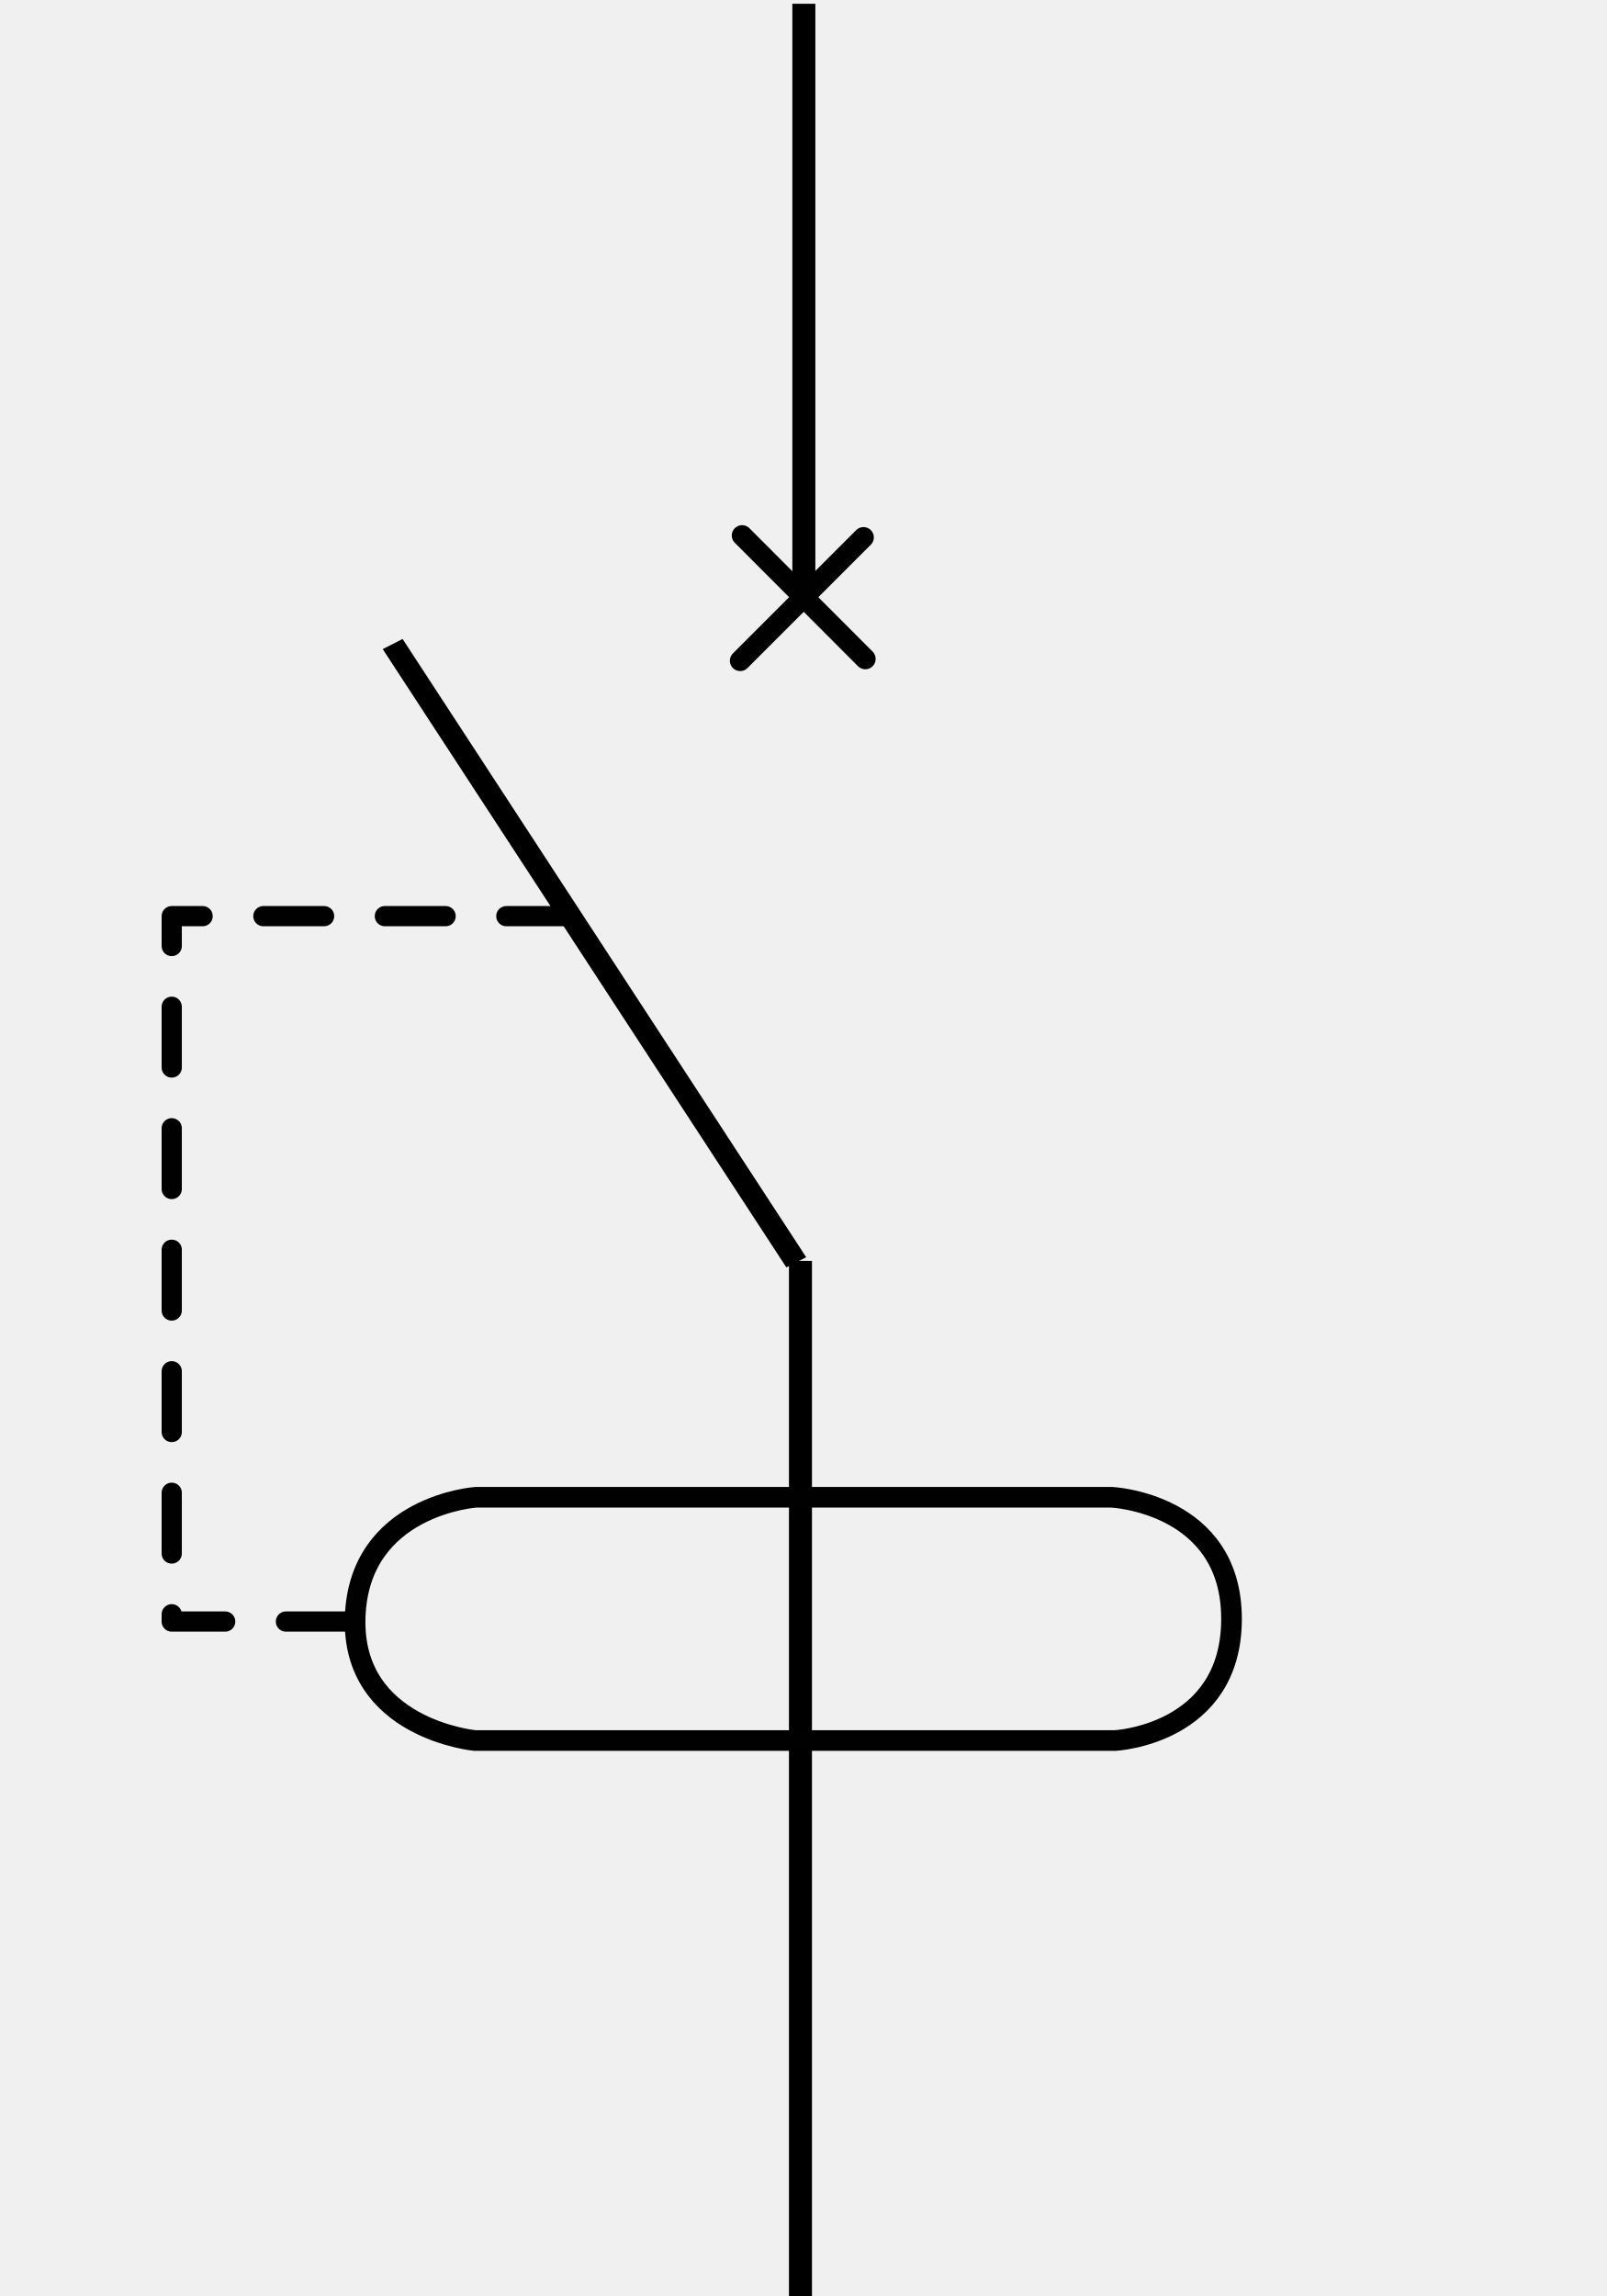
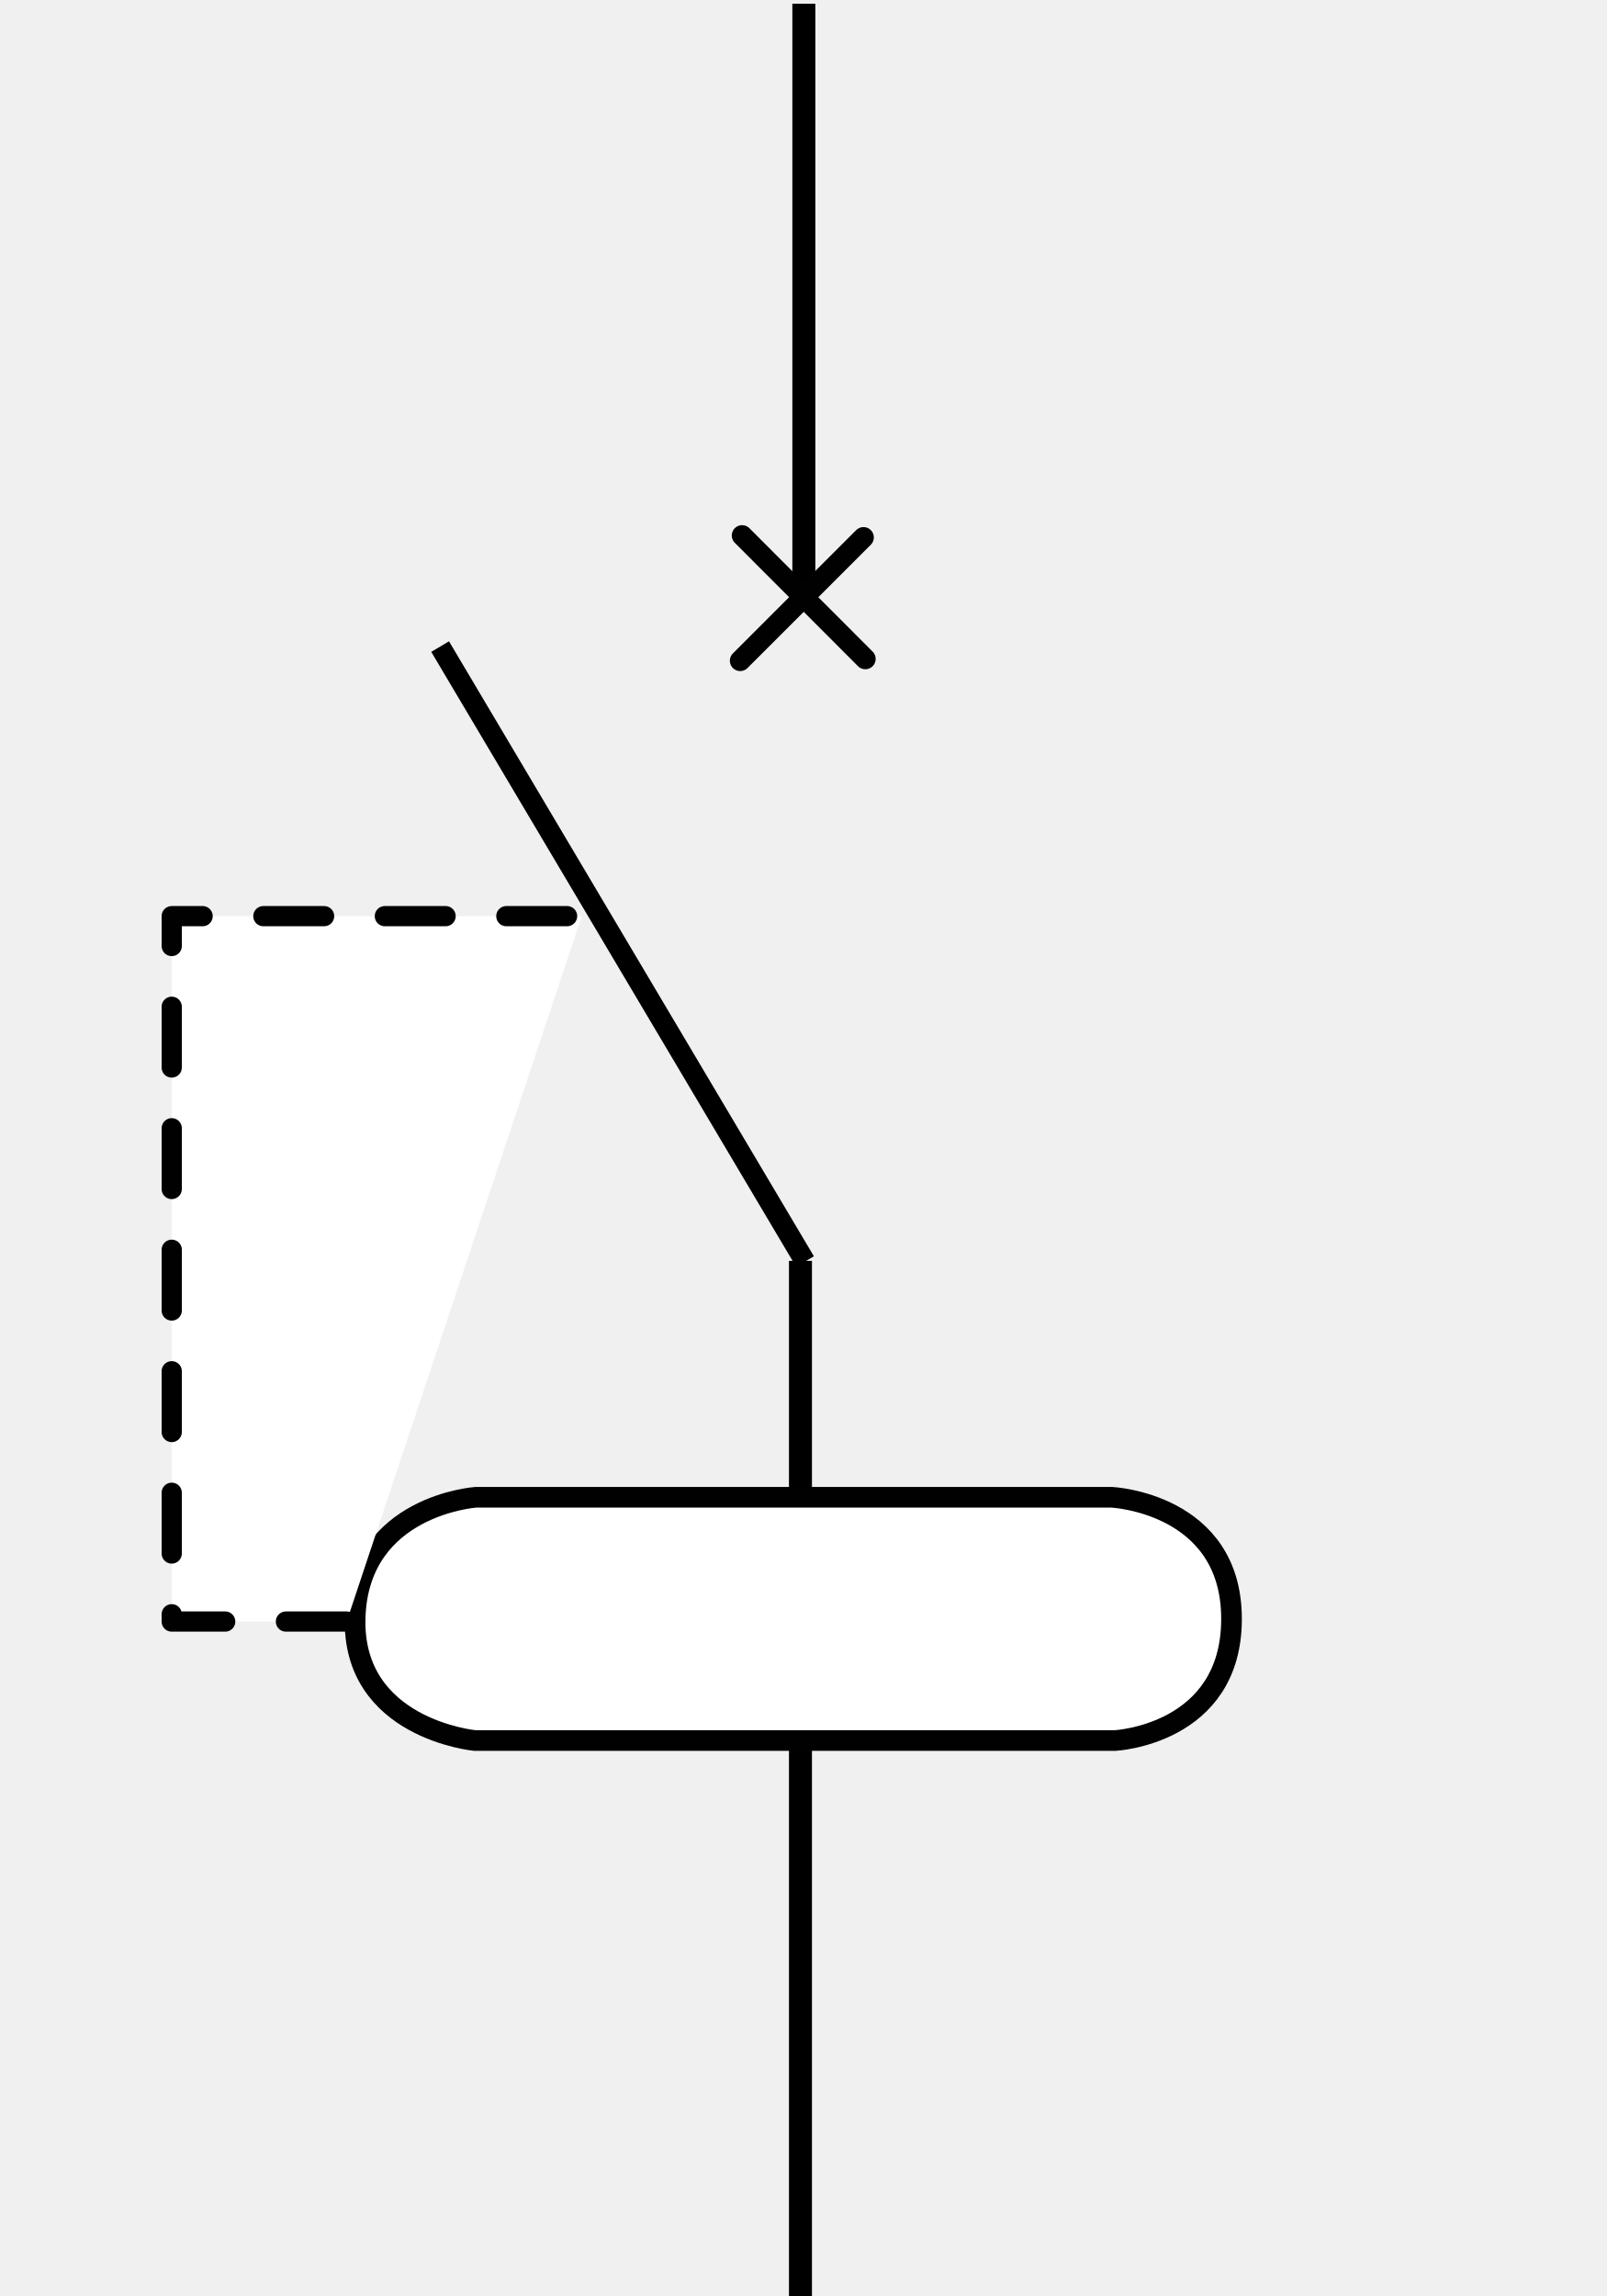
<svg xmlns="http://www.w3.org/2000/svg" width="700" height="1000" viewBox="0 0 18.519 26.455" version="1.1" id="svg5">
  <defs id="defs5" />
  <path style="fill:#000000;stroke-width:0;stroke-dasharray:none;fill-opacity:1;stroke:none" d="M9.131.043h.265v6.753h-.265zM9.092 14.528h.265v11.944h-.265z" id="path1" />
-   <path style="fill:#000000;fill-opacity:1;stroke:none;stroke-width:0;stroke-opacity:1;stroke-dasharray:none" transform="matrix(.89064 -.45471 .5467 .83733 0 0)" d="M-.398 8.716h.257v8.508h-.257z" id="path2" />
-   <path style="fill:none;stroke:#010101;stroke-width:0.238;stroke-linecap:round;stroke-linejoin:round;stroke-miterlimit:100;stroke-dasharray:none;fill-opacity:1;stroke-opacity:1" d="M12.812 17.252H5.484s-1.347.091-1.391 1.38c-.044 1.289 1.38 1.423 1.38 1.423h7.376s1.343-.067 1.343-1.402c0-1.334-1.38-1.401-1.38-1.401z" id="path3" />
-   <path style="fill:none;fill-opacity:1;stroke:#010101;stroke-width:0.233;stroke-linecap:round;stroke-linejoin:round;stroke-miterlimit:100;stroke-dasharray:0.7, 0.7;stroke-dashoffset:0;stroke-opacity:1" d="M 3.995,18.684 H 1.979 v -8.128 h 4.725" id="path4" />
+   <path style="fill:#ffffff;stroke:#010101;stroke-width:0.238;stroke-linecap:round;stroke-linejoin:round;stroke-miterlimit:100;stroke-dasharray:none;fill-opacity:1;stroke-opacity:1" d="M12.812 17.252H5.484s-1.347.091-1.391 1.38c-.044 1.289 1.38 1.423 1.38 1.423h7.376s1.343-.067 1.343-1.402c0-1.334-1.38-1.401-1.38-1.401z" id="path3" />
+   <path style="fill:#ffffff;fill-opacity:1;stroke:#010101;stroke-width:0.233;stroke-linecap:round;stroke-linejoin:round;stroke-miterlimit:100;stroke-dasharray:0.7, 0.7;stroke-dashoffset:0;stroke-opacity:1" d="M 3.995,18.684 H 1.979 v -8.128 h 4.725" id="path4" />
  <path style="fill:none;fill-opacity:1;stroke:#010101;stroke-width:0.238;stroke-linecap:round;stroke-linejoin:round;stroke-miterlimit:20;stroke-dasharray:none;stroke-dashoffset:0;stroke-opacity:1;paint-order:normal" d="m8.552 6.17 1.42 1.422M8.53 7.613l1.421-1.421" id="path5" />
+   <path style="fill:#020202;fill-opacity:1;fill-rule:evenodd;stroke:#000000;stroke-width:0.238;stroke-dasharray:none;stroke-dashoffset:0;stroke-opacity:1" d="M 9.277,14.536 5.072,7.45" id="path2" />
</svg>
